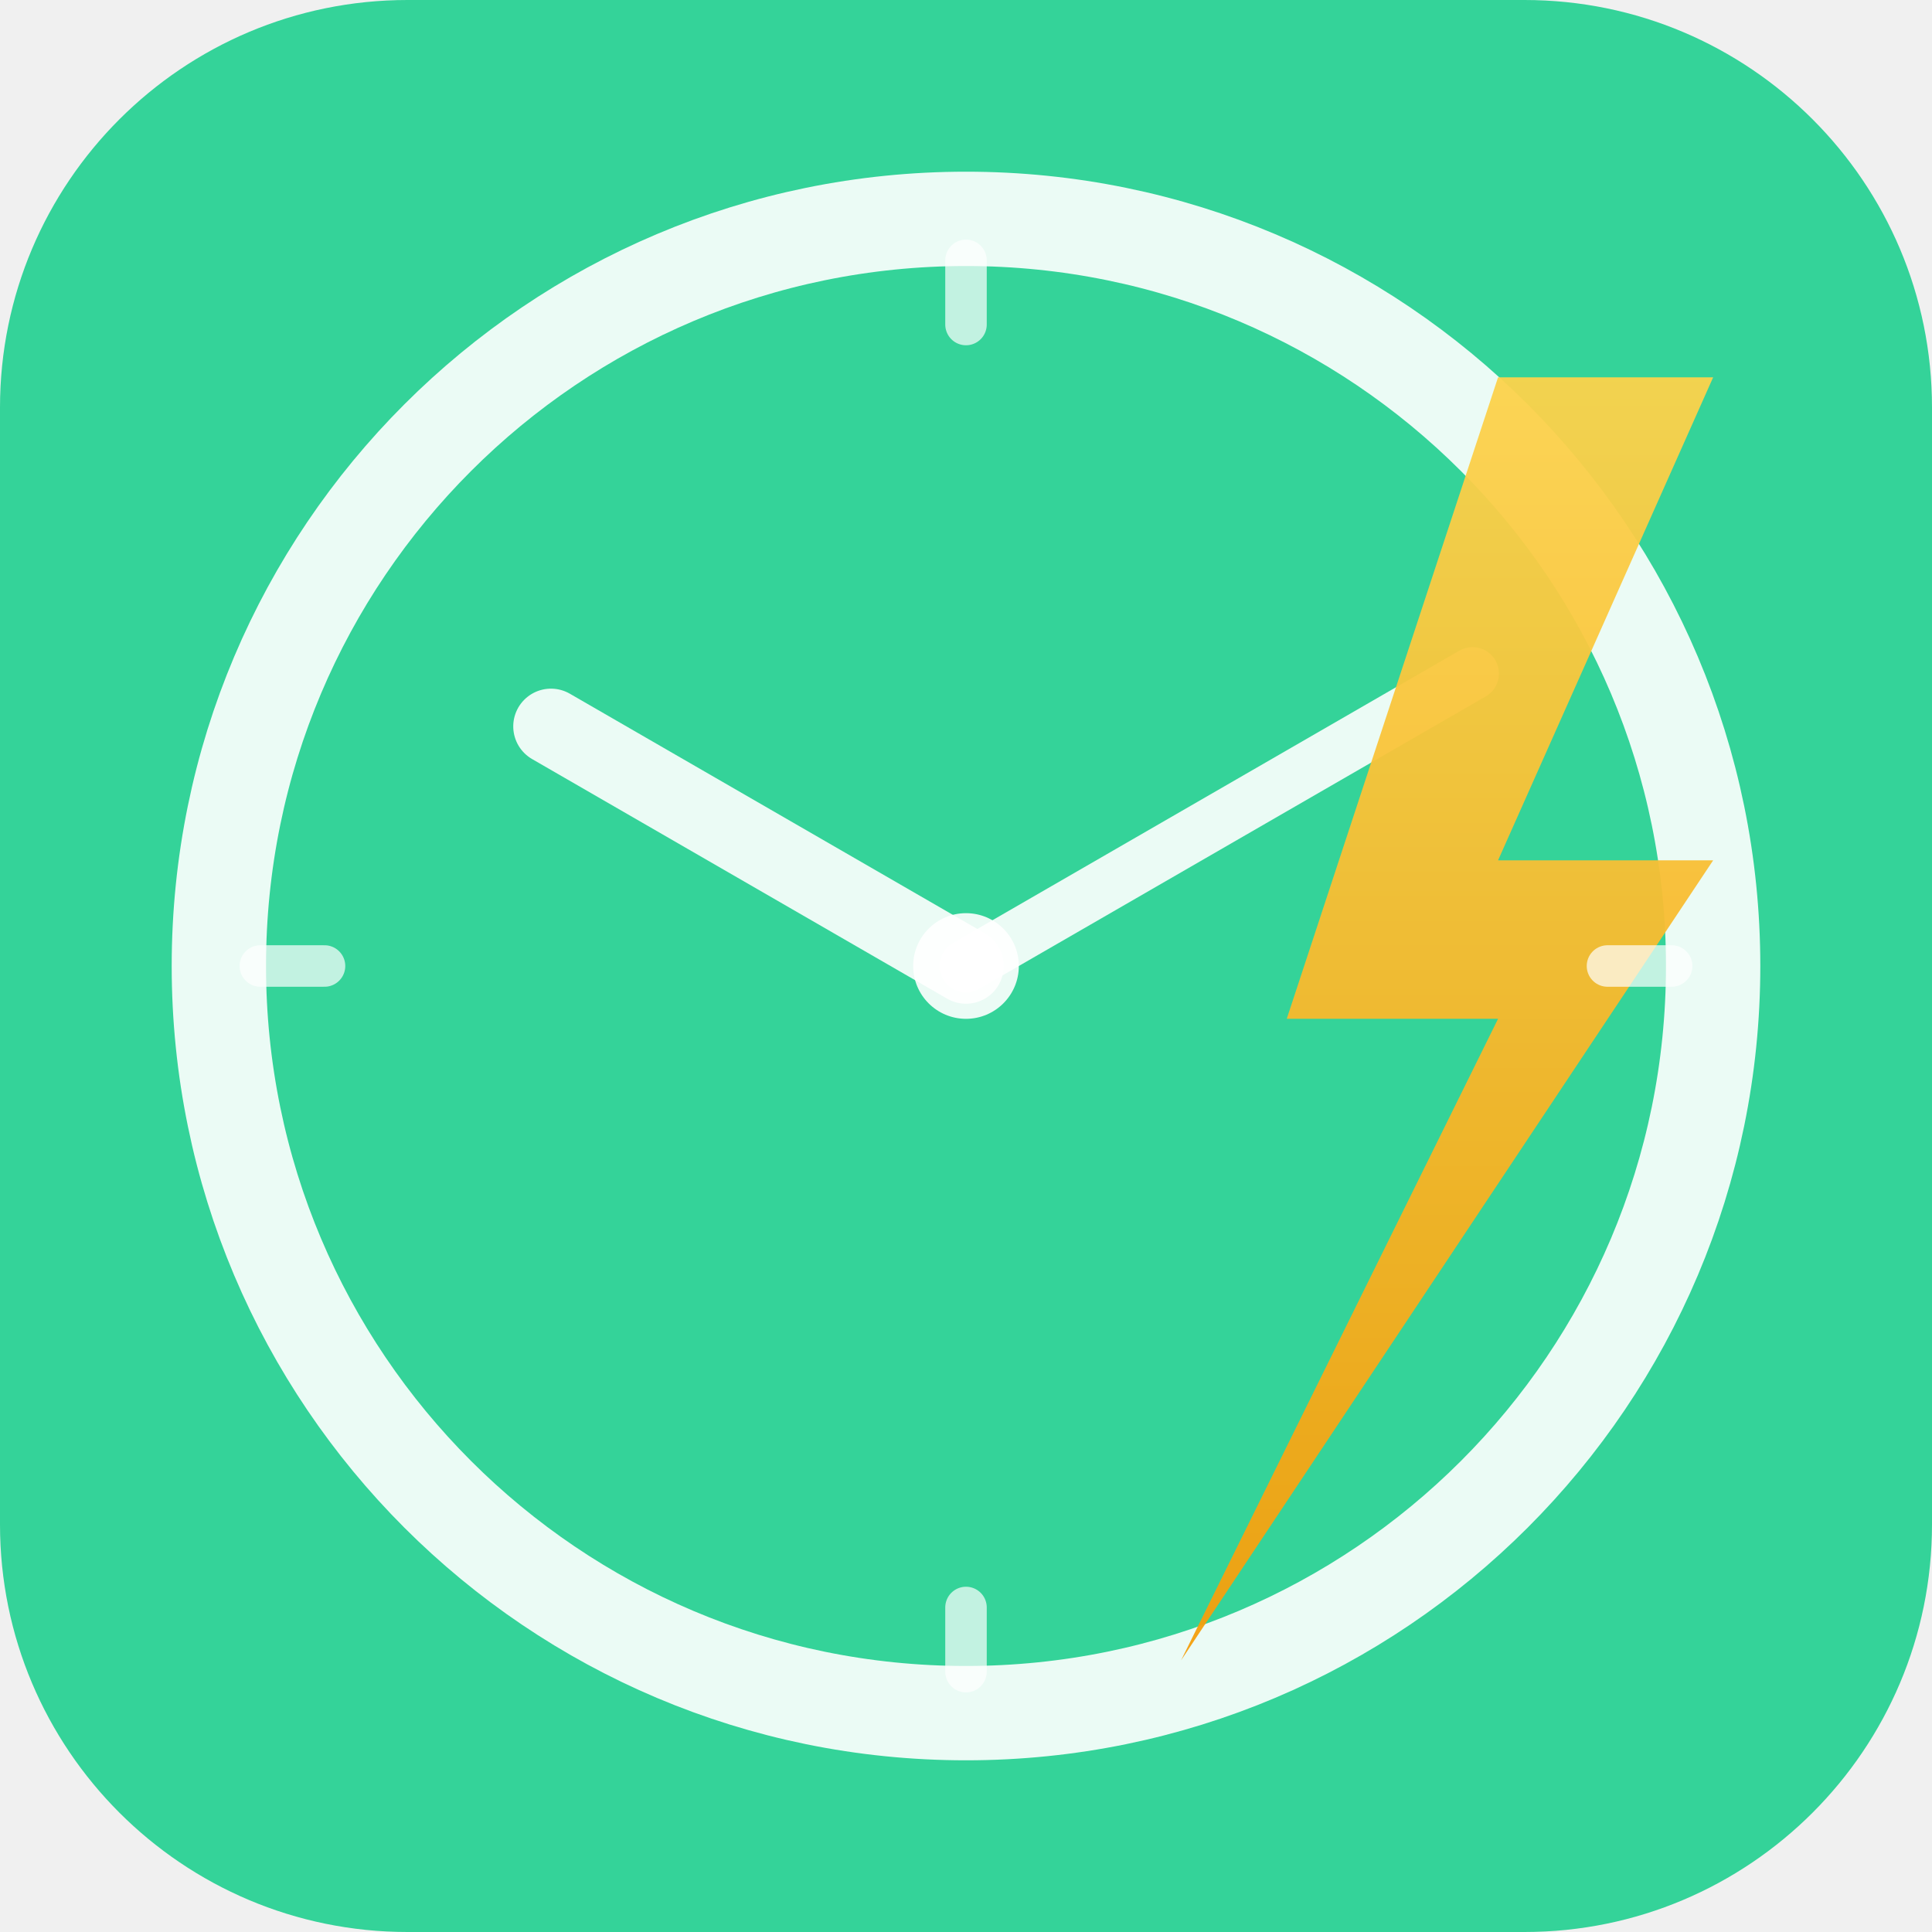
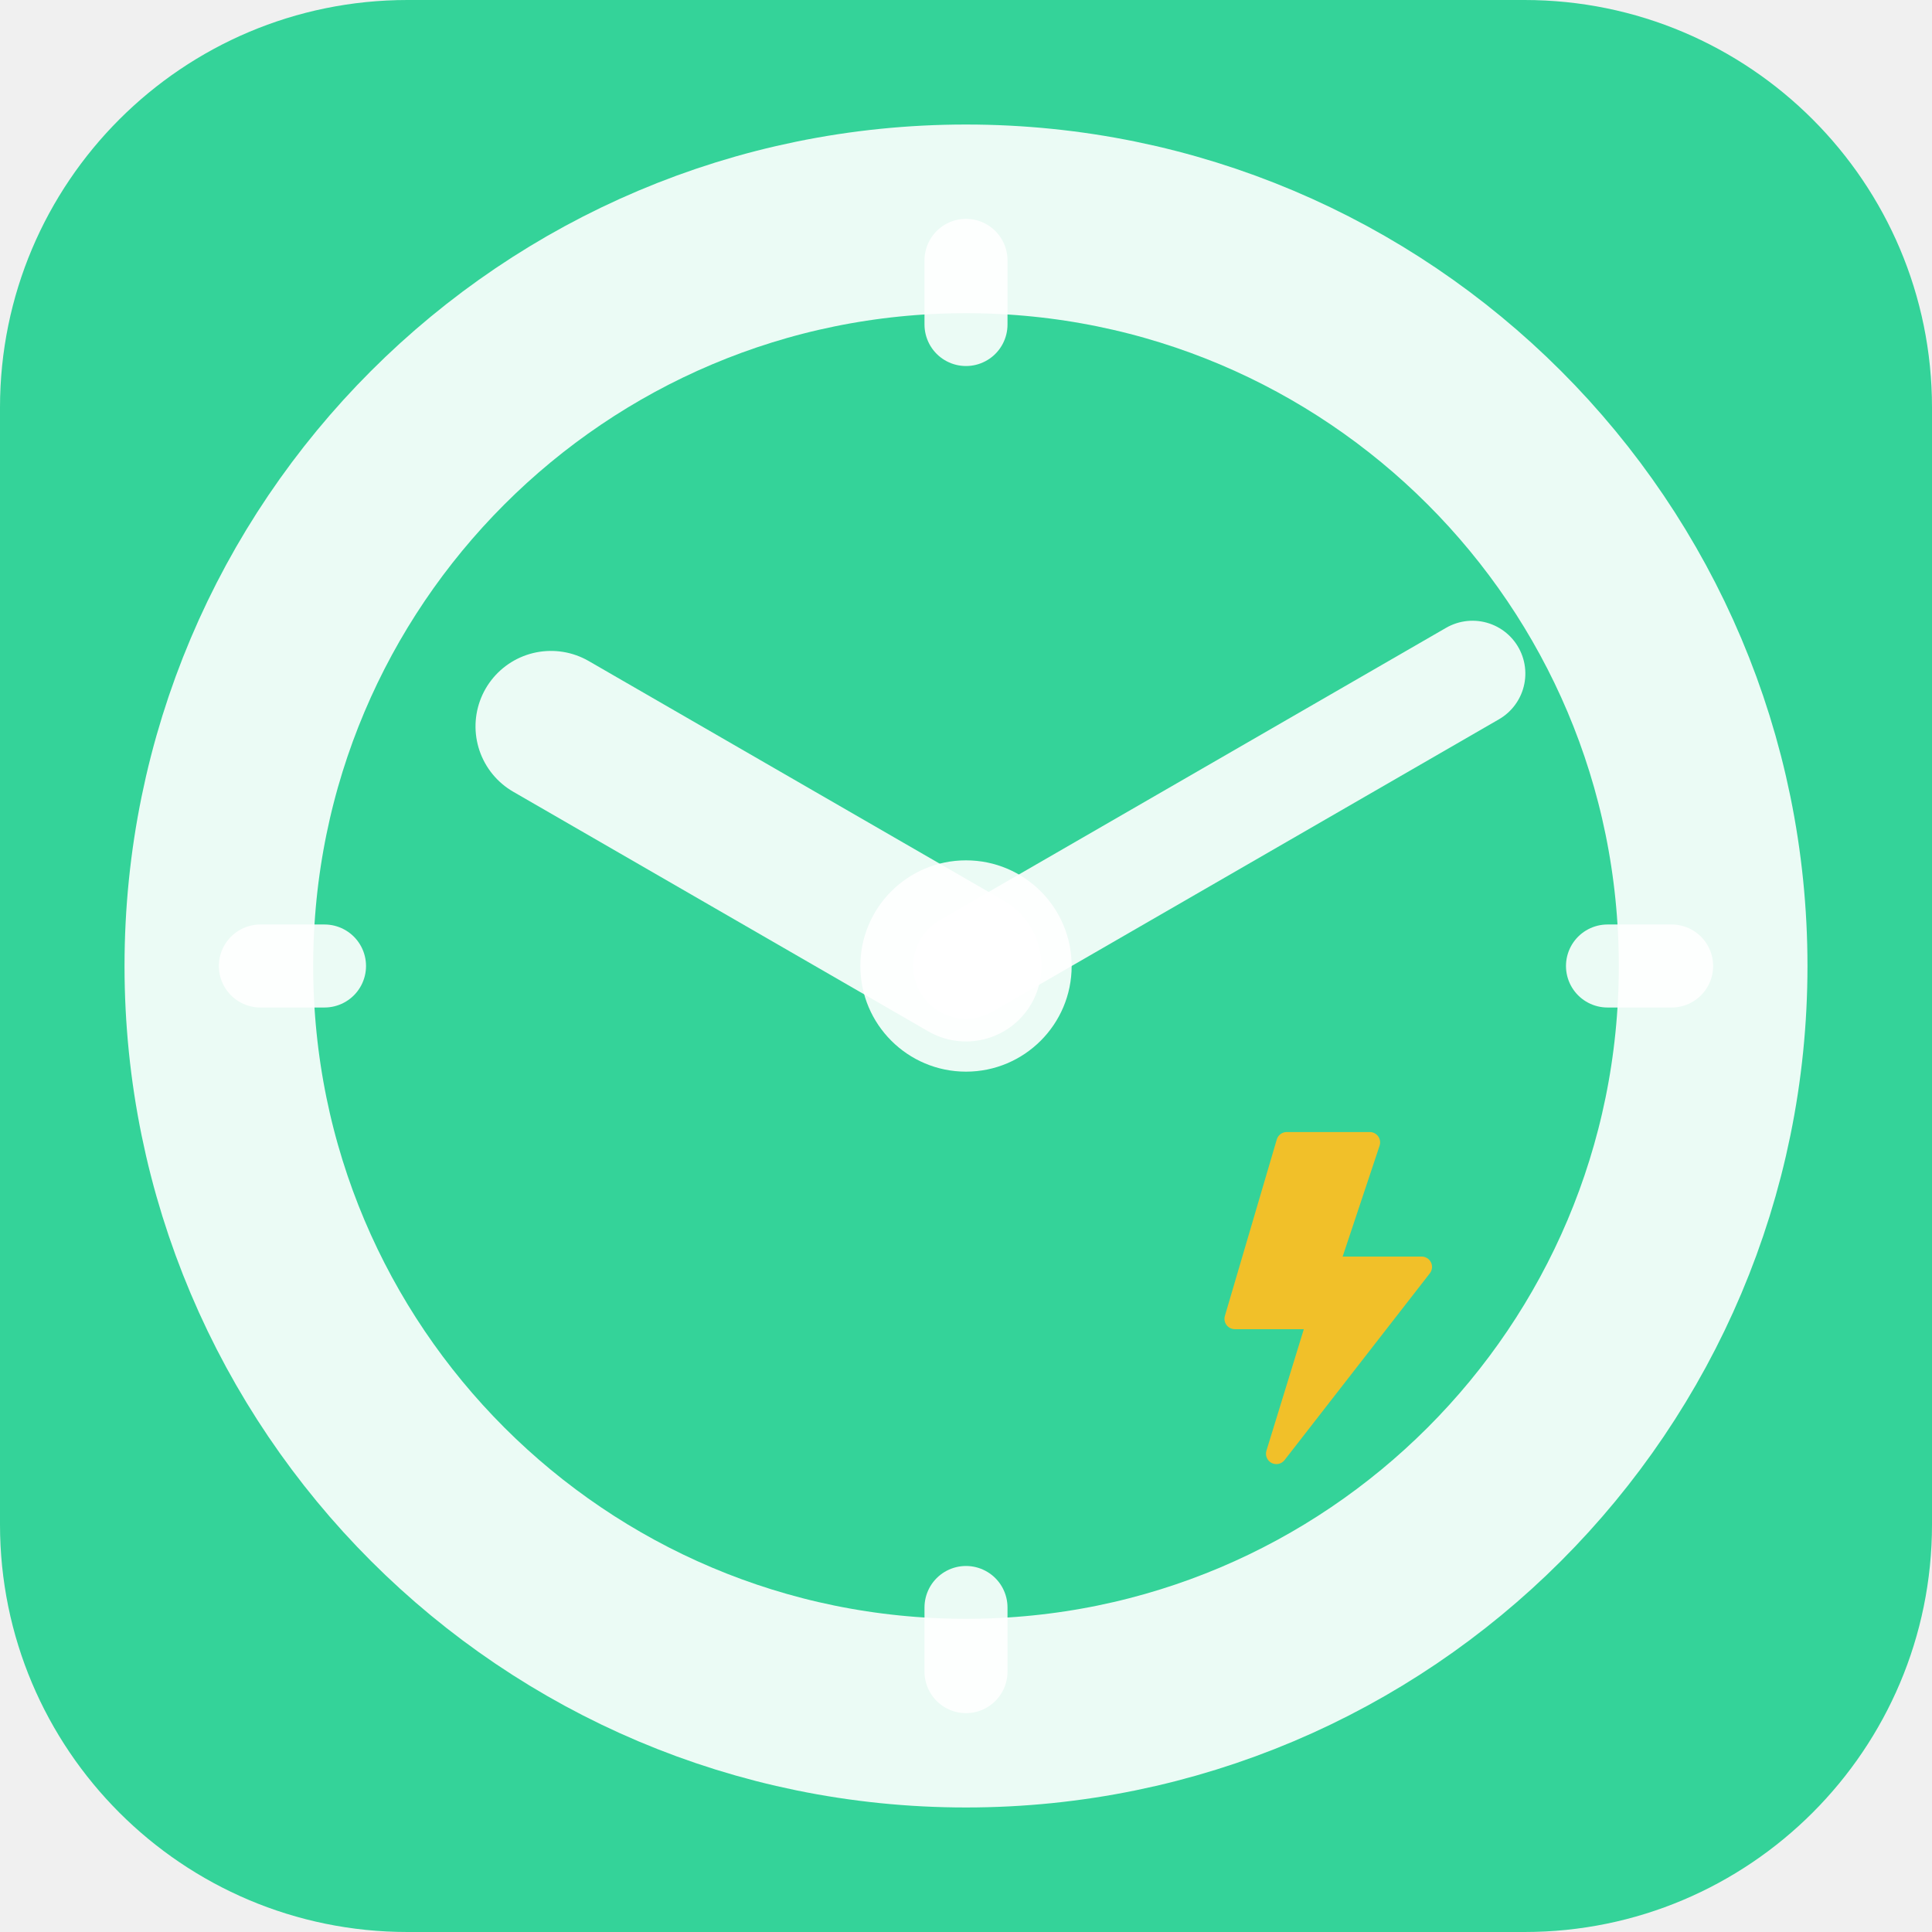
<svg xmlns="http://www.w3.org/2000/svg" viewBox="0 0 512 512" width="512" height="512">
  <defs>
    <linearGradient id="bg" x1="0%" y1="0%" x2="100%" y2="100%">
      <stop offset="0%" stop-color="#34D399" />
      <stop offset="100%" stop-color="#34D399" />
    </linearGradient>
-     <linearGradient id="lightning" x1="0%" y1="0%" x2="0%" y2="100%">
-       <stop offset="0%" stop-color="#FCD34D" />
-       <stop offset="100%" stop-color="#F59E0B" />
-     </linearGradient>
  </defs>
  <rect width="512" height="512" rx="108" fill="url(#bg)" />
-   <circle cx="256" cy="256" r="198" fill="none" stroke="white" stroke-width="25" opacity="0.9" />
-   <circle cx="256" cy="256" r="14" fill="white" opacity="0.9" />
-   <line x1="256" y1="256" x2="256" y2="129" stroke="white" stroke-width="20" stroke-linecap="round" opacity="0.9" transform="rotate(-60 256 256)" />
-   <line x1="256" y1="256" x2="256" y2="101" stroke="white" stroke-width="14" stroke-linecap="round" opacity="0.9" transform="rotate(60 256 256)" />
-   <polygon points="397,100 341,270 397,270 313,440 454,228 397,228 454,100" fill="url(#lightning)" opacity="0.95" />
-   <line x1="256" y1="69" x2="256" y2="86" stroke="white" stroke-width="11" stroke-linecap="round" opacity="0.7" />
-   <line x1="256" y1="426" x2="256" y2="443" stroke="white" stroke-width="11" stroke-linecap="round" opacity="0.7" />
-   <line x1="69" y1="256" x2="86" y2="256" stroke="white" stroke-width="11" stroke-linecap="round" opacity="0.7" />
-   <line x1="426" y1="256" x2="443" y2="256" stroke="white" stroke-width="11" stroke-linecap="round" opacity="0.7" />
+   <circle cx="256" cy="256" r="198" fill="none" stroke="white" stroke-width="50" opacity="0.9" />
+   <circle cx="256" cy="256" r="28" fill="white" opacity="0.9" />
+   <line x1="256" y1="256" x2="256" y2="129" stroke="white" stroke-width="40" stroke-linecap="round" opacity="0.9" transform="rotate(-60 256 256)" />
+   <line x1="256" y1="256" x2="256" y2="101" stroke="white" stroke-width="28" stroke-linecap="round" opacity="0.9" transform="rotate(60 256 256)" />
+   <g transform="translate(308, 300) scale(5.5)" opacity="0.95">
+     <path d="M5.52.359A.5.5 0 0 1 6 0h4a.5.5 0 0 1 .474.658L8.694 6H12.5a.5.5 0 0 1 .395.807l-7 9a.5.5 0 0 1-.873-.454L6.823 9.5H3.5a.5.5 0 0 1-.48-.641l2.5-8.5z" fill="#FBBF24" />
+   </g>
+   <line x1="256" y1="69" x2="256" y2="86" stroke="white" stroke-width="22" stroke-linecap="round" opacity="0.9" />
+   <line x1="256" y1="426" x2="256" y2="443" stroke="white" stroke-width="22" stroke-linecap="round" opacity="0.9" />
+   <line x1="69" y1="256" x2="86" y2="256" stroke="white" stroke-width="22" stroke-linecap="round" opacity="0.9" />
+   <line x1="426" y1="256" x2="443" y2="256" stroke="white" stroke-width="22" stroke-linecap="round" opacity="0.9" />
</svg>
